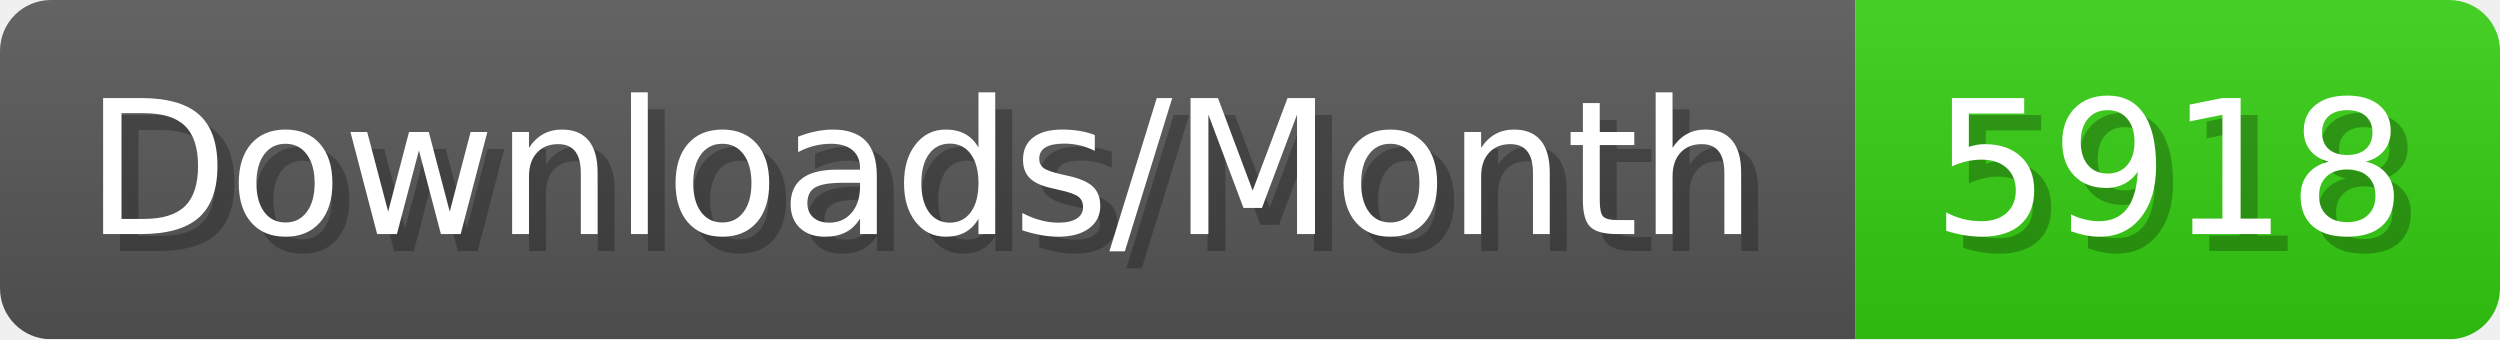
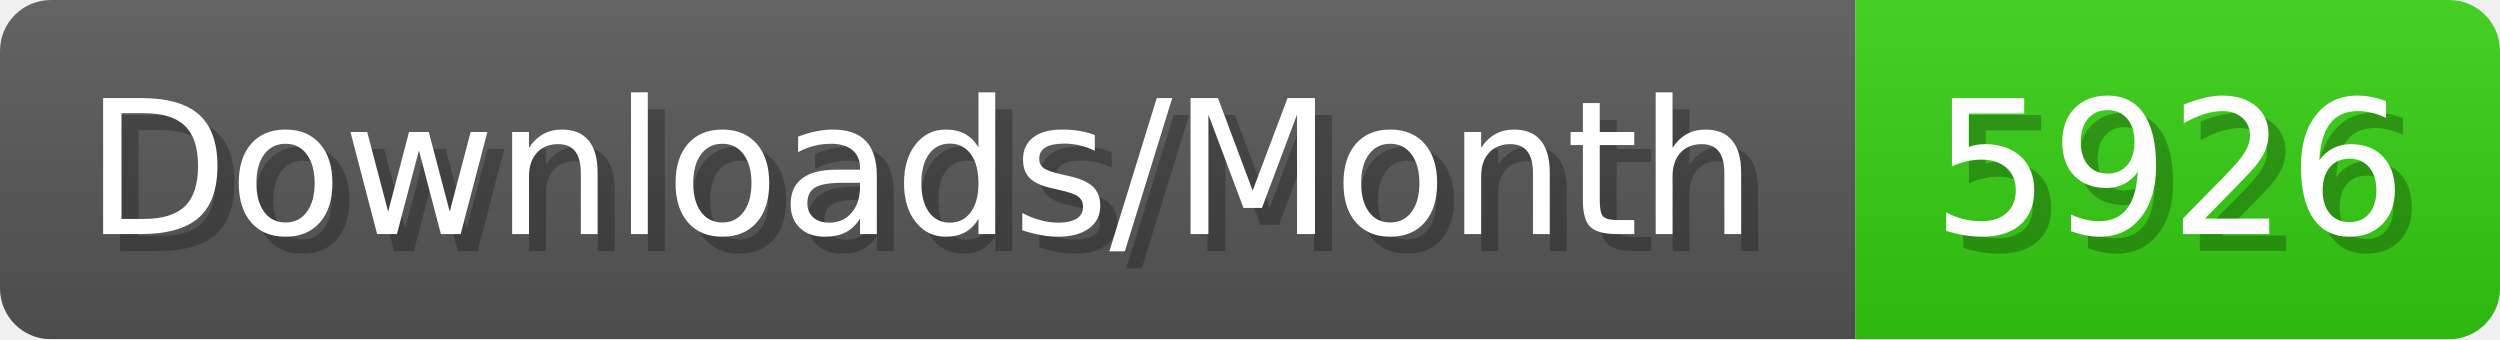
- <svg xmlns="http://www.w3.org/2000/svg" width="147.4" height="20" viewBox="0 0 1474 200" role="img" aria-label="Downloads/Month: 5918">
+ <svg xmlns="http://www.w3.org/2000/svg" width="147.4" height="20" viewBox="0 0 1474 200" role="img" aria-label="Downloads/Month: 5926">
  <linearGradient id="YlXUI" x2="0" y2="100%">
    <stop offset="0" stop-opacity=".1" stop-color="#EEE" />
    <stop offset="1" stop-opacity=".1" />
  </linearGradient>
  <mask id="JHhop">
    <rect width="1474" height="200" rx="30" fill="#FFF" />
  </mask>
  <g mask="url(#JHhop)">
    <rect width="1094" height="200" fill="#555" />
    <rect width="380" height="200" fill="#3C1" x="1094" />
    <rect width="1474" height="200" fill="url(#YlXUI)" />
  </g>
  <g aria-hidden="true" fill="#fff" text-anchor="start" font-family="Verdana,DejaVu Sans,sans-serif" font-size="110">
    <text x="60" y="148" textLength="994" fill="#000" opacity="0.25">Downloads/Month</text>
    <text x="50" y="138" textLength="994">Downloads/Month</text>
-     <text x="1149" y="148" textLength="280" fill="#000" opacity="0.25">5918</text>
-     <text x="1139" y="138" textLength="280">5918</text>
+     <text x="1149" y="148" textLength="280" fill="#000" opacity="0.25">5926</text>
+     <text x="1139" y="138" textLength="280">5926</text>
  </g>
</svg>
